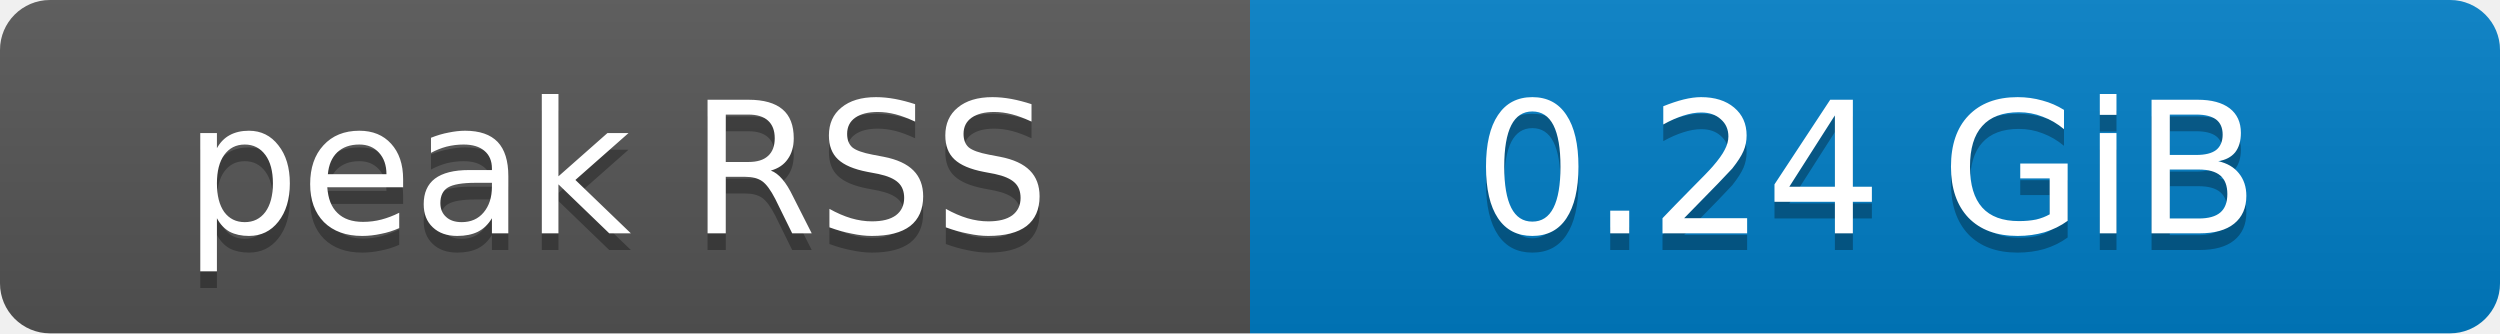
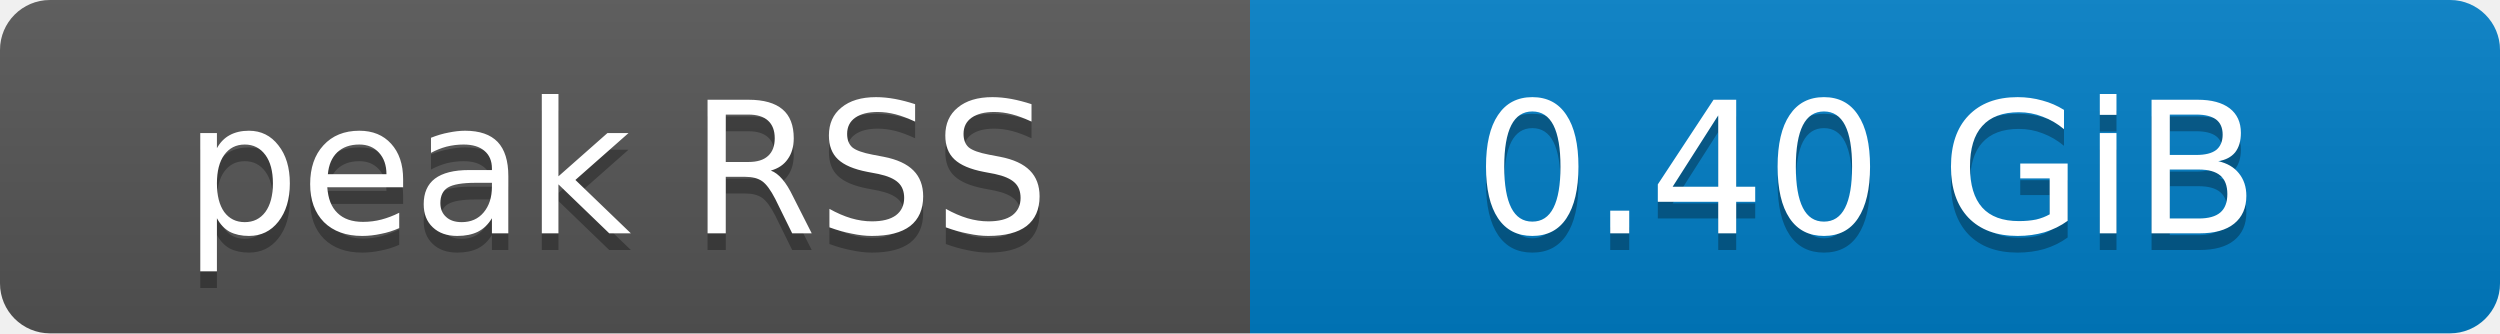
- <svg xmlns="http://www.w3.org/2000/svg" width="150" height="20" role="img" aria-label="peak RSS: 0.24 GiB">
+ <svg xmlns="http://www.w3.org/2000/svg" width="150" height="20" role="img" aria-label="peak RSS: 0.40 GiB">
  <defs>
    <clipPath id="round">
      <rect width="150" height="20" rx="3" fill="#fff" />
    </clipPath>
    <linearGradient id="shade" x2="0" y2="100%">
      <stop offset="0" stop-color="#bbb" stop-opacity=".1" />
      <stop offset="1" stop-opacity=".1" />
    </linearGradient>
  </defs>
  <g clip-path="url(#round)">
    <rect width="75" height="20" fill="#555" />
    <rect x="75" width="75" height="20" fill="#007ec6" />
    <rect width="150" height="20" fill="url(#shade)" />
  </g>
  <g fill="#fff" text-anchor="middle" font-family="Verdana,Geneva,DejaVu Sans,sans-serif" font-size="11">
    <text x="37" y="15" fill="#010101" fill-opacity=".3">peak RSS</text>
    <text x="37" y="14">peak RSS</text>
-     <text x="112" y="15" fill="#010101" fill-opacity=".3">0.24 GiB</text>
-     <text x="112" y="14">0.24 GiB</text>
+     <text x="112" y="15" fill="#010101" fill-opacity=".3">0.40 GiB</text>
+     <text x="112" y="14">0.40 GiB</text>
  </g>
</svg>
